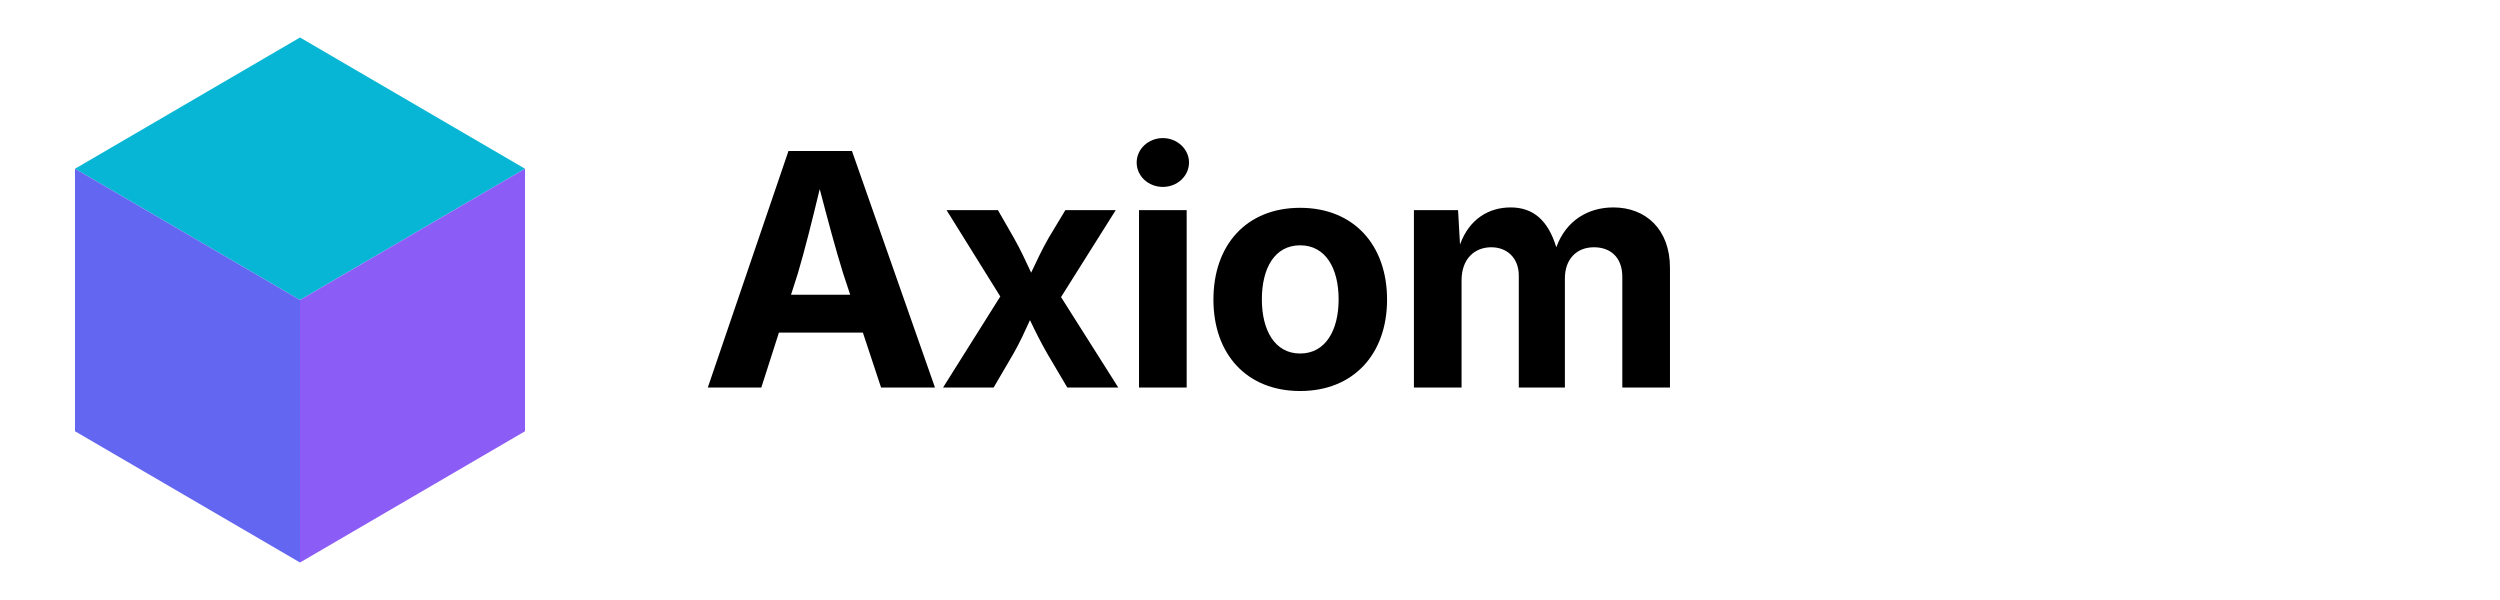
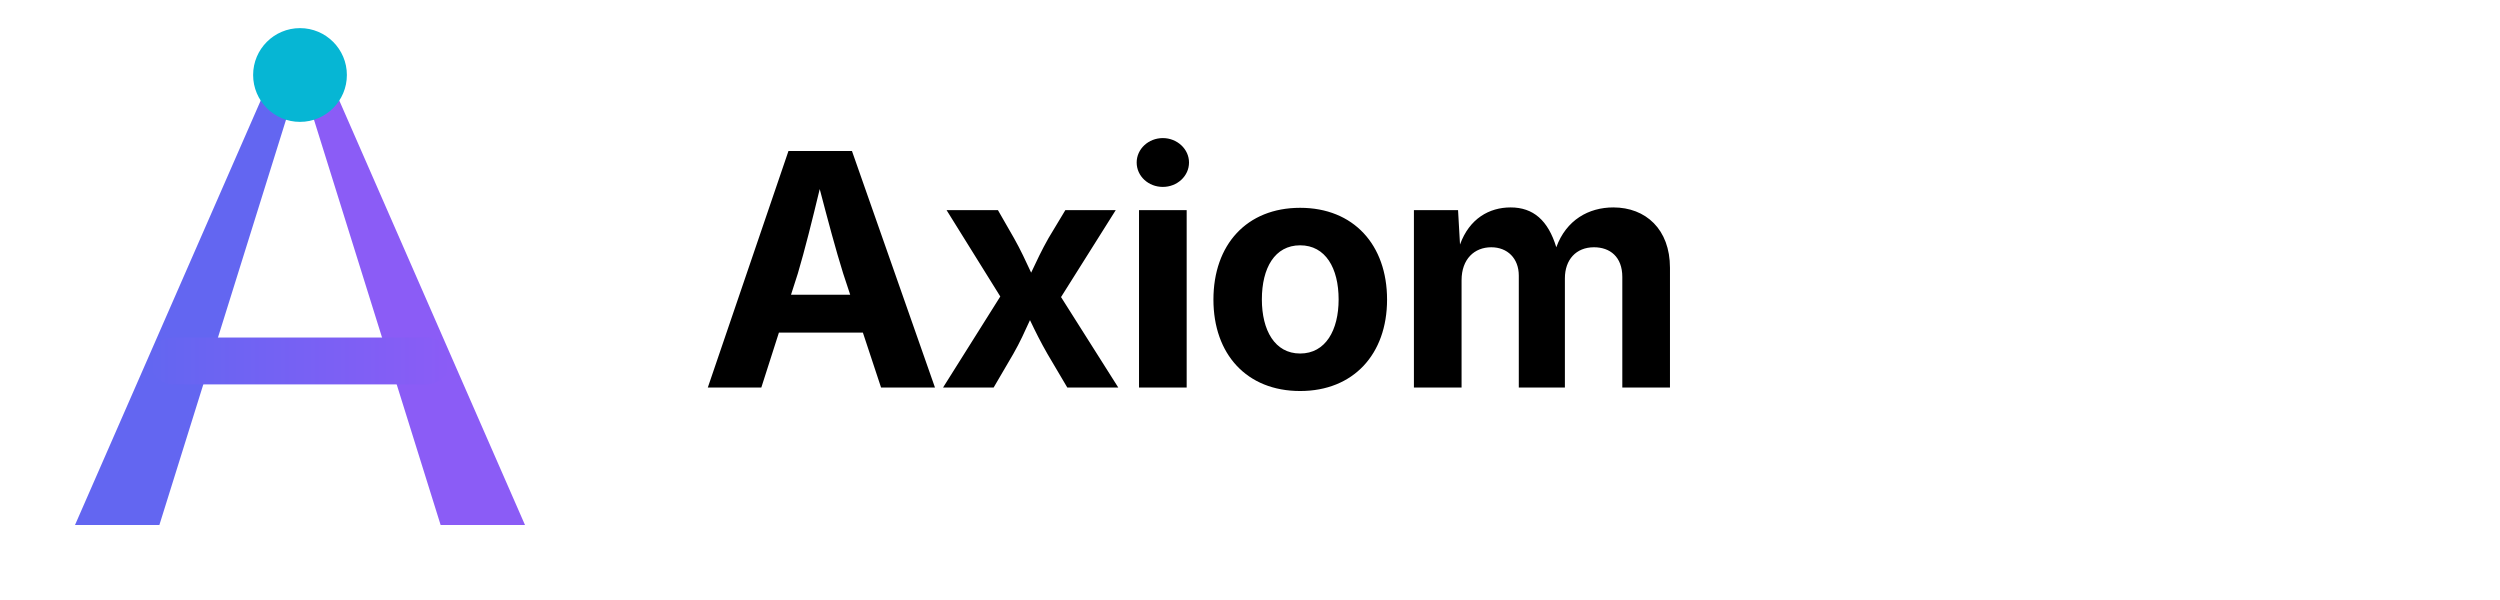
<svg xmlns="http://www.w3.org/2000/svg" viewBox="0 0 200 48" fill="none">
+   <defs>
+     <linearGradient id="wm-crossbar" x1="0" y1="0" x2="1" y2="0">
+       <stop offset="0%" stop-color="#6366f1" />
+       <stop offset="100%" stop-color="#8b5cf6" />
+     </linearGradient>
+   </defs>
  <g transform="translate(0, 0)">
-     <path d="M24 3 L42 13.5 L24 24 L6 13.5 Z" fill="#06b6d4" />
-     <path d="M6 13.5 L24 24 L24 45 L6 34.5 Z" fill="#6366f1" />
-     <path d="M42 13.5 L42 34.5 L24 45 L24 24 Z" fill="#8b5cf6" />
+     <path d="M6 42 L21.75 6 L24 6 L12.75 42 Z" fill="#6366f1" />
+     <path d="M42 42 L26.25 6 L24 6 L35.25 42 Z" fill="#8b5cf6" />
+     <rect x="12" y="27" width="24" height="3.75" rx="1.875" fill="url(#wm-crossbar)" />
+     <circle cx="24" cy="6" r="3.75" fill="#06b6d4" />
  </g>
  <text x="56" y="31" font-family="Inter, system-ui, -apple-system, sans-serif" font-weight="700" font-size="26" letter-spacing="-0.5" fill="currentColor">Axiom</text>
</svg>
